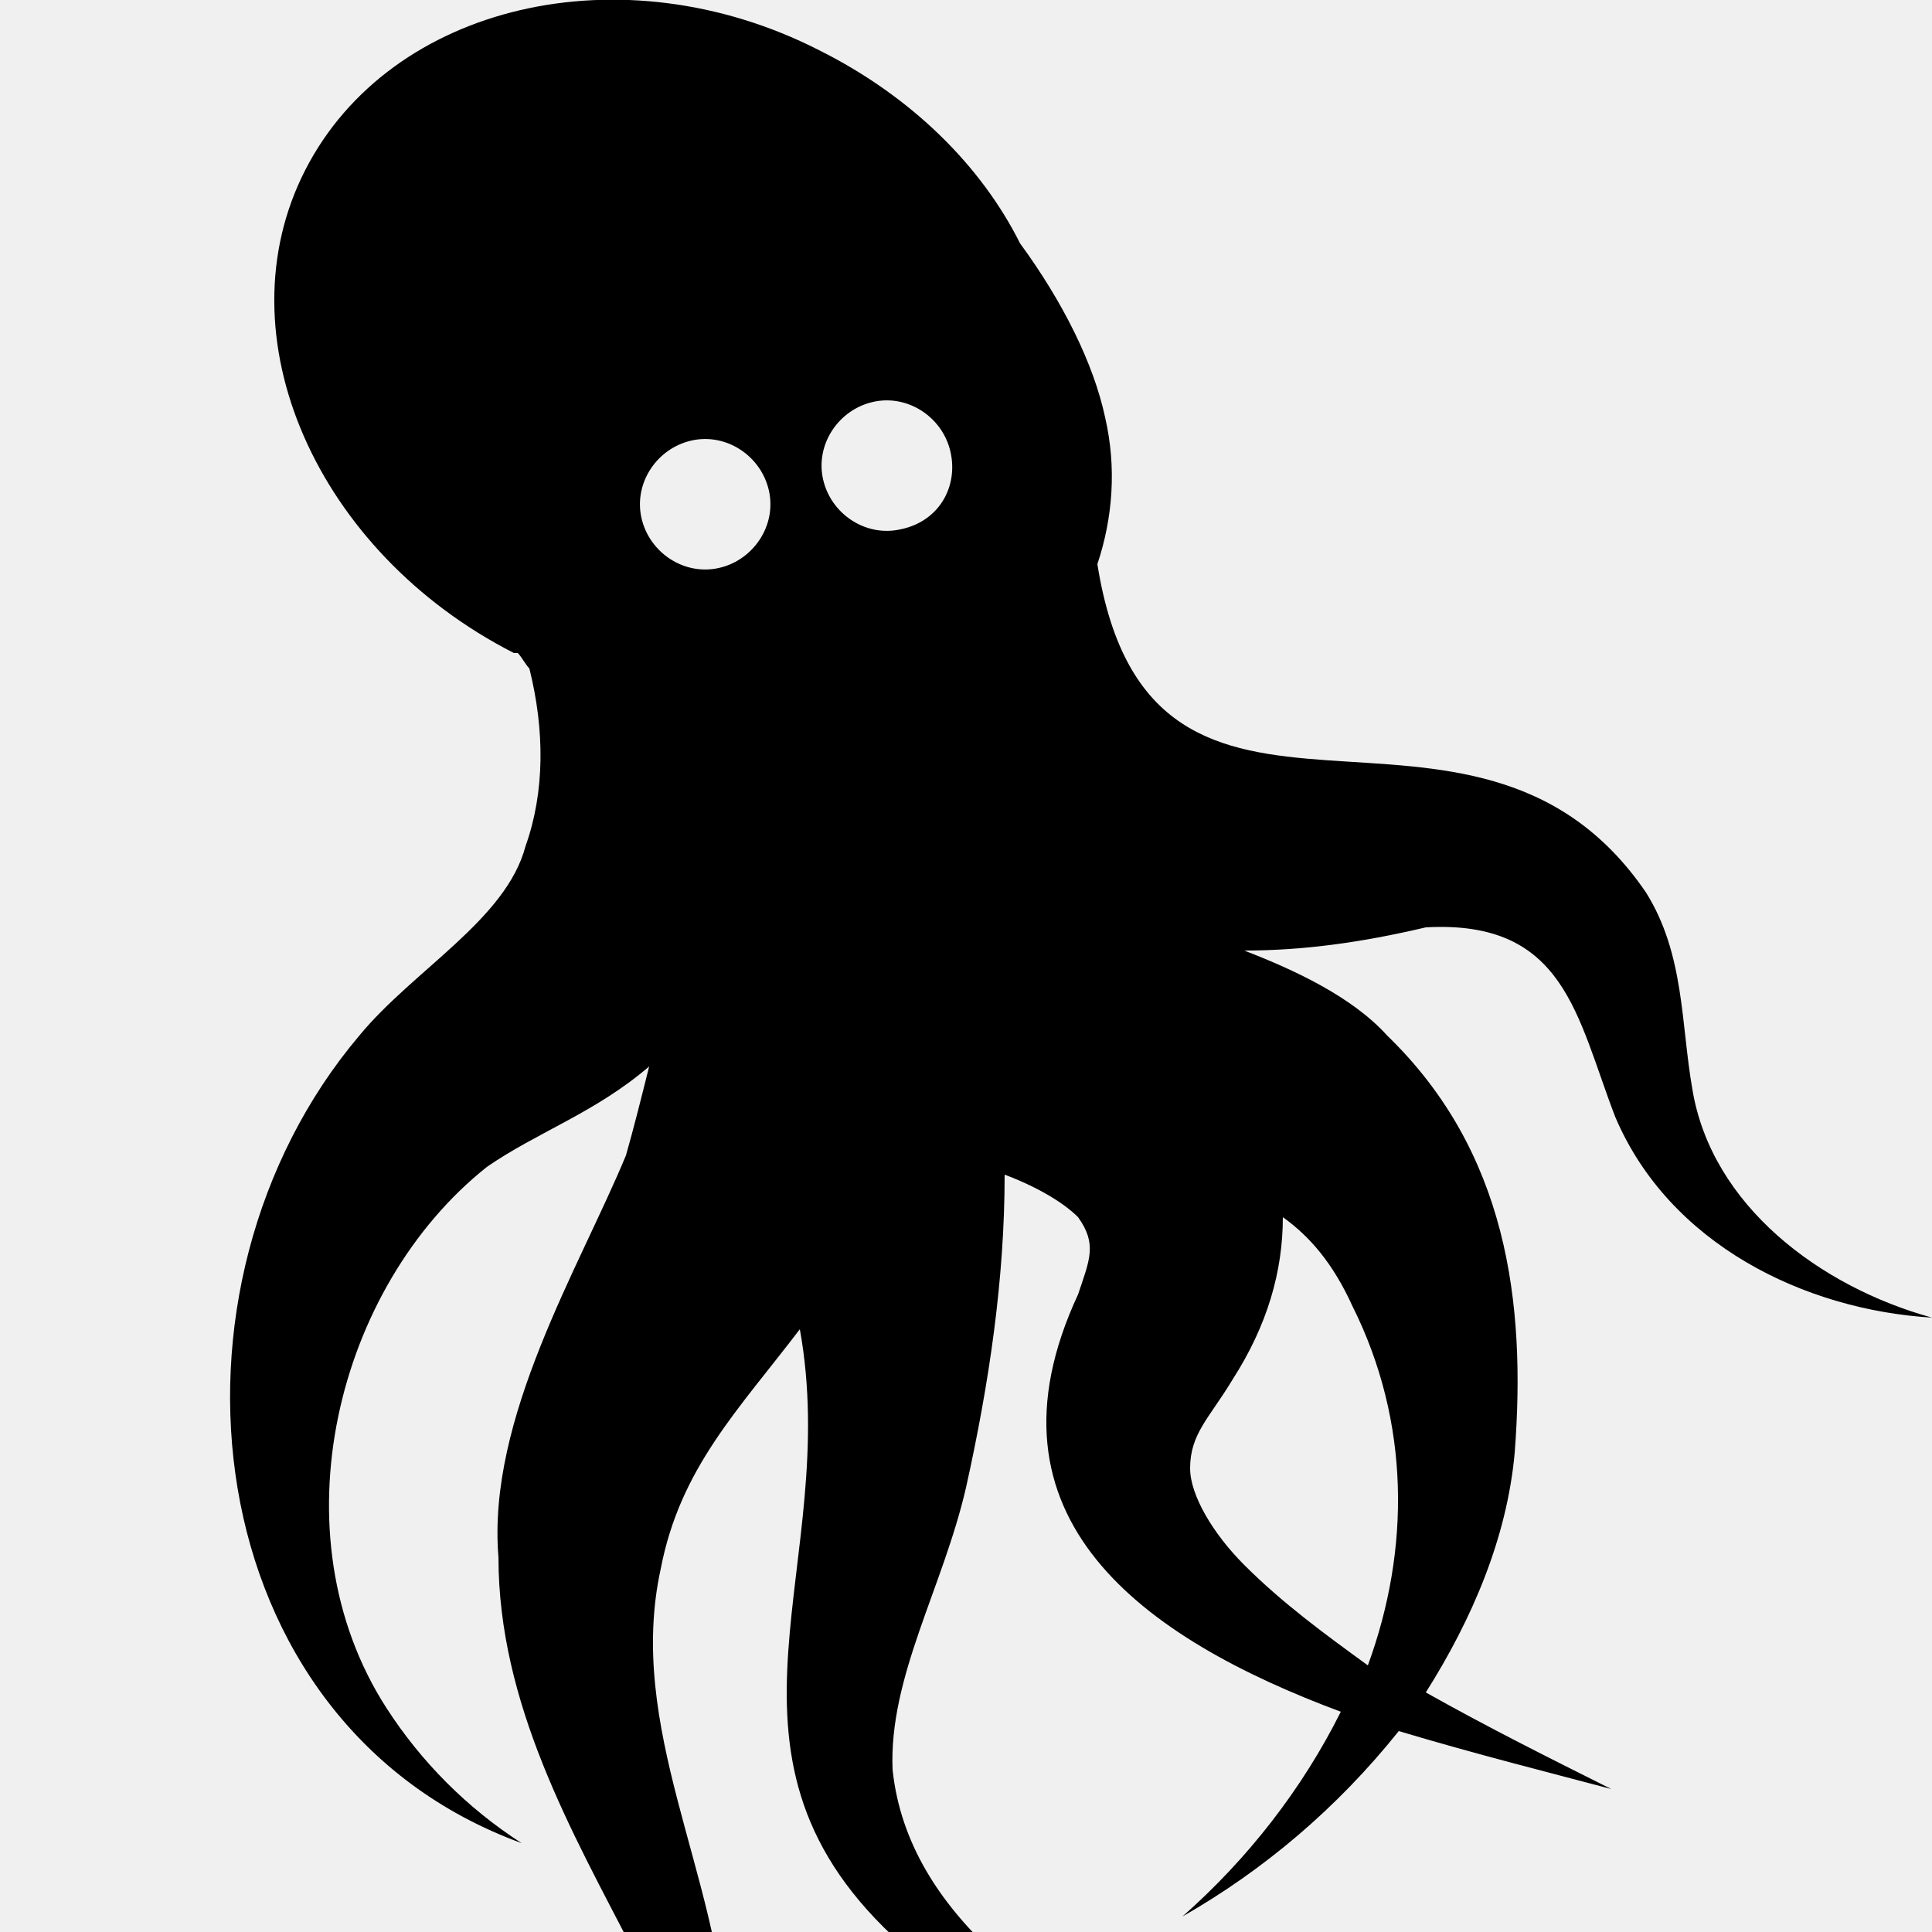
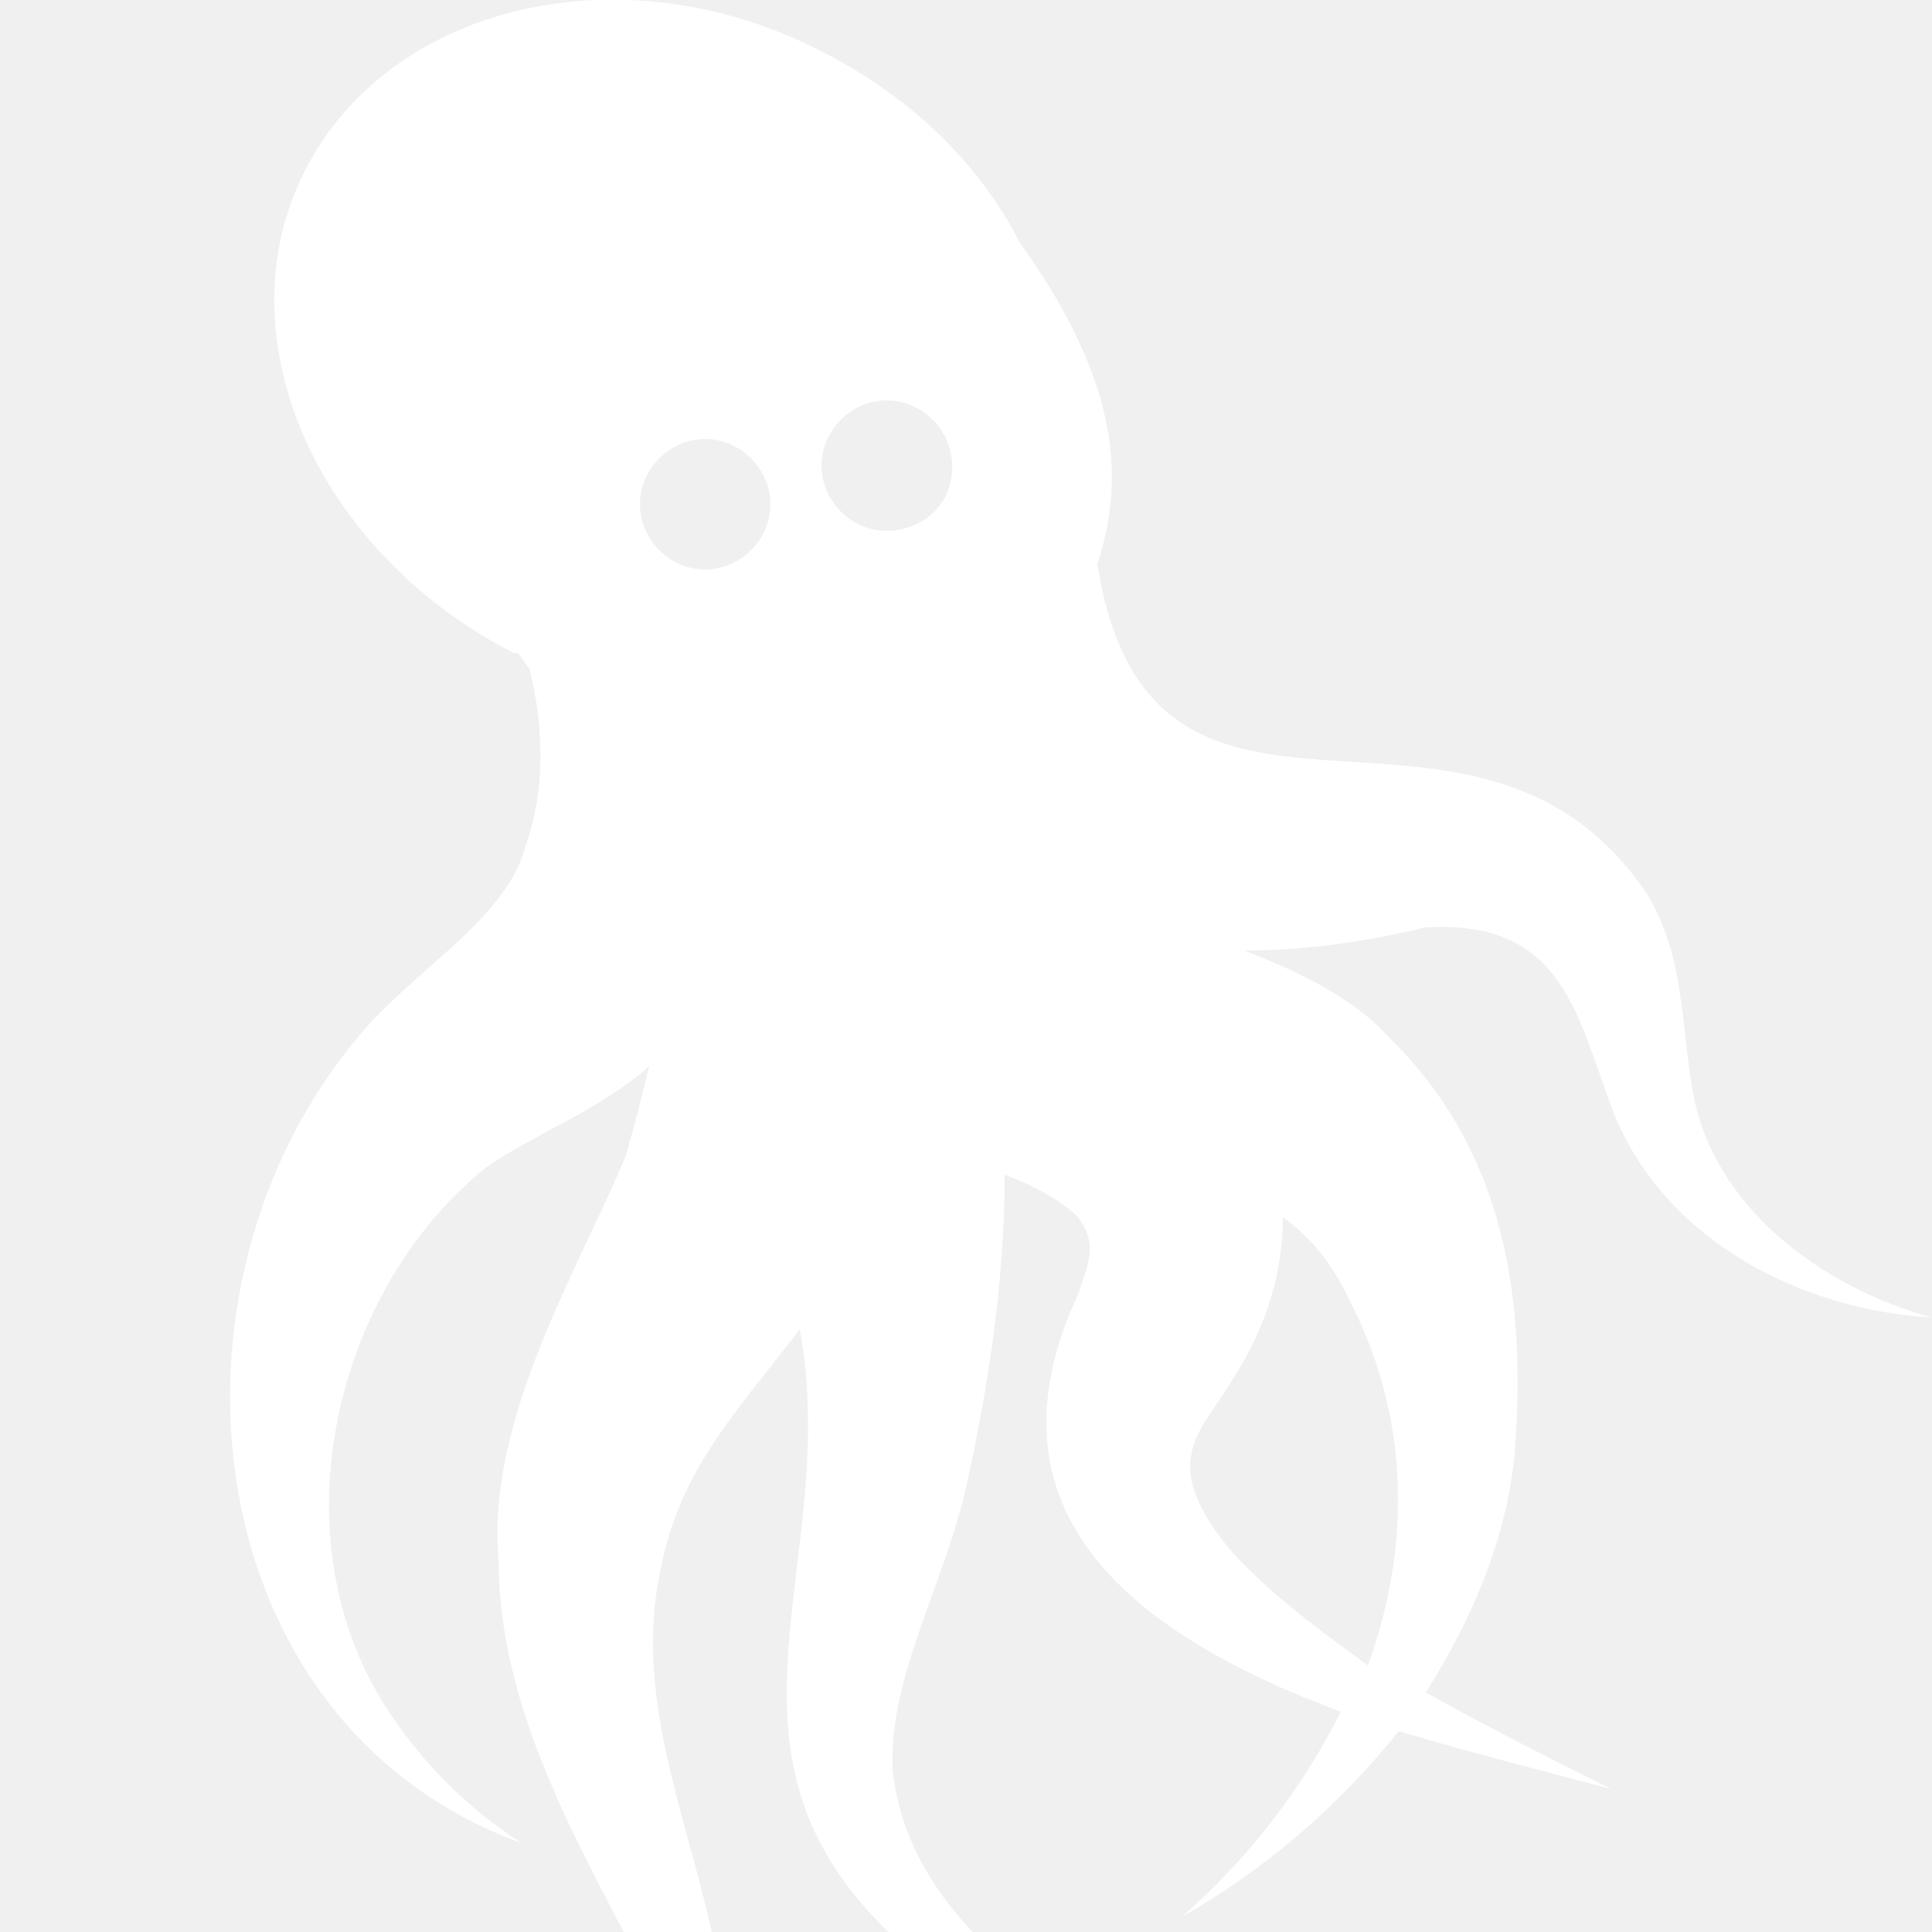
- <svg xmlns="http://www.w3.org/2000/svg" width="100" height="100" version="1.1" id="Ebene_1" x="0px" y="0px" viewBox="0 0 50 50" style="enable-background:new 0 0 50 50;" xml:space="preserve">
+ <svg xmlns="http://www.w3.org/2000/svg" width="50" height="50" xml:space="preserve" version="1.1">
  <g>
-     <path d="M41.8,28.9c1.4,3.3,4.9,5,8.2,5.2c-2.9-0.8-5.7-2.9-6.2-5.9c-0.3-1.7-0.2-3.5-1.2-5.1c-4.5-6.6-12.8,0.3-14.2-8.5   c0.4-1.2,0.5-2.5,0.2-3.8c-0.3-1.4-1.1-3-2.2-4.5c-1-2-2.8-3.8-5.2-5C16.1-1.3,10.1,0.1,7.9,4.4c-2.2,4.3,0.3,9.9,5.4,12.5   c0,0,0.1,0,0.1,0c0.1,0.1,0.2,0.3,0.3,0.4c0.4,1.6,0.4,3.2-0.1,4.6c-0.5,1.9-2.9,3.2-4.3,4.9C3.8,33.3,5,44.6,13.5,47.7   c-1.4-0.9-2.6-2.1-3.5-3.5c-2.9-4.5-1.3-10.9,2.6-14c1.3-0.9,2.8-1.4,4.2-2.6c-0.2,0.8-0.4,1.6-0.6,2.3c-1.2,2.9-3.6,6.8-3.3,10.4   c0,3.8,1.9,7.1,3.5,10.2c2.3,4.1-0.6,5.2-4.2,5.1c2.6,0.8,6.5,0.5,6.6-3c-0.2-4.1-2.6-7.9-1.7-12c0.5-2.6,2-4.1,3.6-6.2   c1.1,6.1-2.7,10.9,2.4,15.7c2.2,1.9,4.8,2.9,7.4,3.6c-3.3-1.7-7-4.1-7.4-7.9c-0.1-2.4,1.3-4.7,1.9-7.3c0.6-2.7,1-5.4,1-8.1   c0.8,0.3,1.5,0.7,1.9,1.1c0.5,0.7,0.3,1.1,0,2c-2.7,5.8,1.7,8.9,6.8,10.8c-1,2-2.4,3.8-4.1,5.3c2.1-1.2,4-2.8,5.6-4.8   c2,0.6,4,1.1,5.5,1.5c-1.6-0.8-3.2-1.6-4.8-2.5c1.2-1.9,2.1-4,2.3-6.2c0.3-3.9-0.2-7.8-3.3-10.8c-0.9-1-2.4-1.7-3.7-2.2   c1.5,0,3-0.2,4.7-0.6C40.5,23.8,40.8,26.3,41.8,28.9z M23.3,13.7c-0.9,0.2-1.8-0.4-2-1.3c-0.2-0.9,0.4-1.8,1.3-2   c0.9-0.2,1.8,0.4,2,1.3C24.8,12.6,24.3,13.5,23.3,13.7z M19.9,12.7c0.2,0.9-0.4,1.8-1.3,2s-1.8-0.4-2-1.3c-0.2-0.9,0.4-1.8,1.3-2   C18.8,11.2,19.7,11.8,19.9,12.7z M35,33.8c1.5,3,1.5,6.3,0.4,9.3c-1.1-0.8-2.2-1.6-3.2-2.6c-0.8-0.8-1.4-1.8-1.4-2.5   c0-0.9,0.5-1.3,1.1-2.3c0.9-1.4,1.3-2.8,1.3-4.2C33.9,32,34.5,32.7,35,33.8z" />
+     <g id="svg_1">
+       <path fill="#ffffff" id="svg_2" d="m41.8,28.9c1.4,3.3 4.9,5 8.2,5.2c-2.9,-0.8 -5.7,-2.9 -6.2,-5.9c-0.3,-1.7 -0.2,-3.5 -1.2,-5.1c-4.5,-6.6 -12.8,0.3 -14.2,-8.5c0.4,-1.2 0.5,-2.5 0.2,-3.8c-0.3,-1.4 -1.1,-3 -2.2,-4.5c-1,-2 -2.8,-3.8 -5.2,-5c-5.1,-2.6 -11.1,-1.2 -13.3,3.1c-2.2,4.3 0.3,9.9 5.4,12.5c0,0 0.1,0 0.1,0c0.1,0.1 0.2,0.3 0.3,0.4c0.4,1.6 0.4,3.2 -0.1,4.6c-0.5,1.9 -2.9,3.2 -4.3,4.9c-5.5,6.5 -4.3,17.8 4.2,20.9c-1.4,-0.9 -2.6,-2.1 -3.5,-3.5c-2.9,-4.5 -1.3,-10.9 2.6,-14c1.3,-0.9 2.8,-1.4 4.2,-2.6c-0.2,0.8 -0.4,1.6 -0.6,2.3c-1.2,2.9 -3.6,6.8 -3.3,10.4c0,3.8 1.9,7.1 3.5,10.2c2.3,4.1 -0.6,5.2 -4.2,5.1c2.6,0.8 6.5,0.5 6.6,-3c-0.2,-4.1 -2.6,-7.9 -1.7,-12c0.5,-2.6 2,-4.1 3.6,-6.2c1.1,6.1 -2.7,10.9 2.4,15.7c2.2,1.9 4.8,2.9 7.4,3.6c-3.3,-1.7 -7,-4.1 -7.4,-7.9c-0.1,-2.4 1.3,-4.7 1.9,-7.3c0.6,-2.7 1,-5.4 1,-8.1c0.8,0.3 1.5,0.7 1.9,1.1c0.5,0.7 0.3,1.1 0,2c-2.7,5.8 1.7,8.9 6.8,10.8c-1,2 -2.4,3.8 -4.1,5.3c2.1,-1.2 4,-2.8 5.6,-4.8c2,0.6 4,1.1 5.5,1.5c-1.6,-0.8 -3.2,-1.6 -4.8,-2.5c1.2,-1.9 2.1,-4 2.3,-6.2c0.3,-3.9 -0.2,-7.8 -3.3,-10.8c-0.9,-1 -2.4,-1.7 -3.7,-2.2c1.5,0 3,-0.2 4.7,-0.6c3.6,-0.2 3.9,2.3 4.9,4.9zm-18.5,-15.2c-0.9,0.2 -1.8,-0.4 -2,-1.3c-0.2,-0.9 0.4,-1.8 1.3,-2c0.9,-0.2 1.8,0.4 2,1.3c0.2,0.9 -0.3,1.8 -1.3,2zm-3.4,-1c0.2,0.9 -0.4,1.8 -1.3,2s-1.8,-0.4 -2,-1.3c-0.2,-0.9 0.4,-1.8 1.3,-2c0.9,-0.2 1.8,0.4 2,1.3zm15.1,21.1c1.5,3 1.5,6.3 0.4,9.3c-1.1,-0.8 -2.2,-1.6 -3.2,-2.6c-0.8,-0.8 -1.4,-1.8 -1.4,-2.5c0,-0.9 0.5,-1.3 1.1,-2.3c0.9,-1.4 1.3,-2.8 1.3,-4.2c0.7,0.5 1.3,1.2 1.8,2.3z" />
+     </g>
  </g>
</svg>
